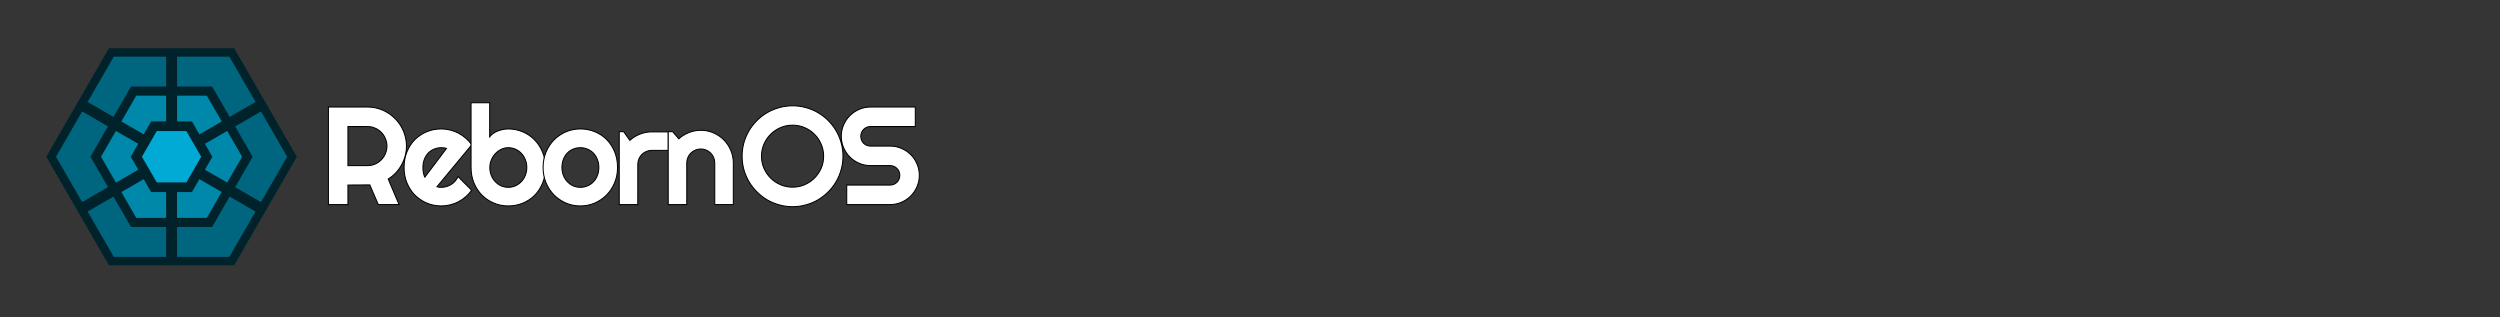
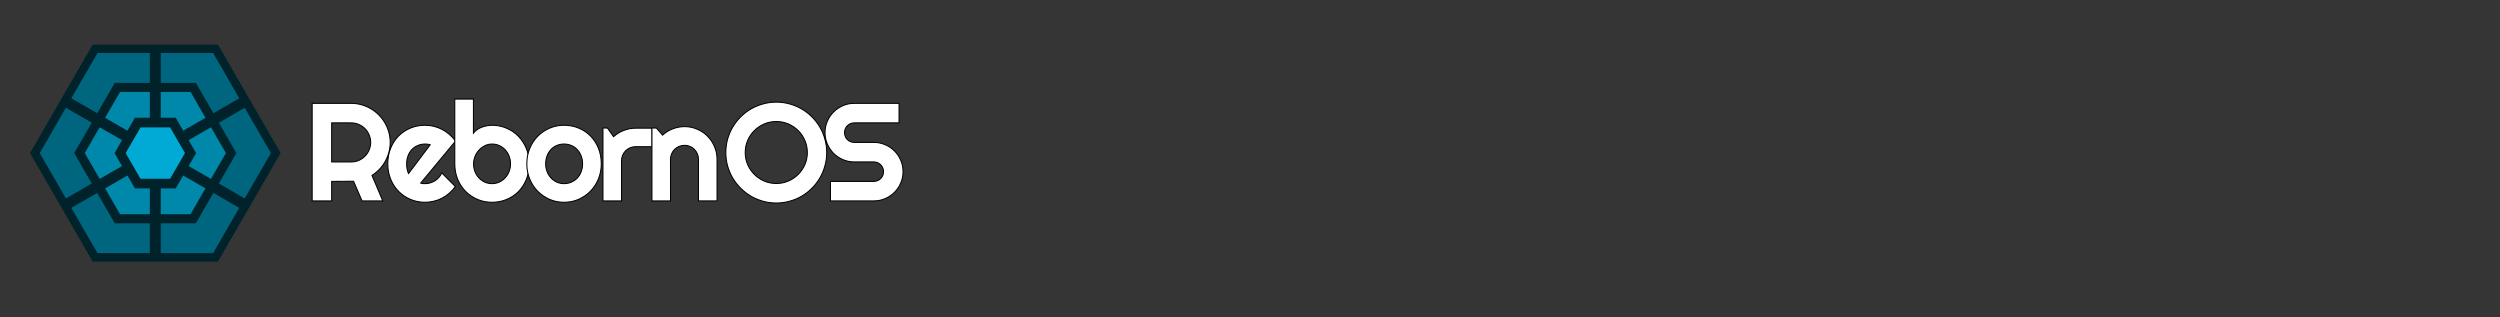
- <svg xmlns="http://www.w3.org/2000/svg" width="1000.001" height="126.428" viewBox="0 0 264.524 33.443" version="1.1" id="svg10">
+ <svg xmlns="http://www.w3.org/2000/svg" width="660" height="83.442" viewBox="0 0 174.586 22.073" version="1.1" id="svg10">
  <defs id="defs14" />
-   <rect style="fill:#353535;fill-opacity:1;stroke:none;stroke-width:1.663;stroke-linecap:round;stroke-linejoin:bevel" id="rect838" width="273.524" height="44.158" x="-3.506" y="-5.493" />
-   <path d="M 24.781,28.066 H 11.525 L 4.897,16.586 11.525,5.106 h 13.257 l 6.628,11.48 z" fill="#00222b" stroke="#aaeeff" stroke-opacity="0" id="path2" style="stroke-width:0.176" />
-   <path d="m 12.039,5.997 -2.769,4.792 2.736,1.58 1.857,-3.214 h 3.712 V 5.995 Z m 6.693,0 V 9.157 h 3.712 l 1.857,3.212 2.736,-1.58 -2.769,-4.796 z m 8.884,5.797 -2.736,1.58 1.855,3.213 -1.857,3.216 2.736,1.58 2.769,-4.796 z m -18.924,0 -2.767,4.791 2.769,4.796 2.736,-1.58 -1.857,-3.216 1.855,-3.213 z m 3.314,9.009 -2.736,1.58 2.767,4.793 h 5.536 v -3.16 h -3.71 z m 12.291,0 -1.855,3.213 h -3.71 v 3.16 h 5.536 l 2.767,-4.793 z" fill="#006680" id="path4" style="stroke-width:0.176" />
-   <path d="m 14.42,10.12 -1.58,2.733 2.362,1.364 0.791,-1.37 h 1.58 v -2.728 z m 4.311,0 v 2.728 h 1.58 l 0.791,1.37 2.362,-1.364 -1.58,-2.733 z m -6.468,3.735 -1.575,2.73 1.58,2.733 2.362,-1.364 -0.791,-1.37 0.789,-1.367 z m 11.778,0 -2.362,1.364 0.789,1.367 -0.791,1.37 2.362,1.364 1.58,-2.733 z m -8.836,5.102 -2.362,1.364 1.576,2.731 h 3.154 v -2.728 h -1.58 z m 5.894,0 -0.789,1.367 h -1.58 v 2.728 h 3.154 l 1.576,-2.731 z" fill="#0088aa" id="path6" style="stroke-width:0.176" />
-   <path d="m 19.721,19.3 h -3.135 l -1.568,-2.715 1.568,-2.715 h 3.135 l 1.568,2.715 z" fill="#00aad4" id="path8" style="stroke-width:0.176" />
-   <g id="g1112" transform="matrix(0.1090141,0,0,0.1090141,15.01245,8.21488)" style="fill:#ffffff;fill-opacity:1;stroke:#000000;stroke-opacity:1">
-     <path d="m 200.011,47.467 v 37.908 h 18.953 q 3.897,0 7.331,-1.453 3.435,-1.52 6.001,-4.095 2.575,-2.575 4.029,-6.001 1.52,-3.501 1.52,-7.397 0,-3.897 -1.52,-7.331 -1.453,-3.501 -4.029,-6.076 -2.575,-2.575 -6.001,-4.029 -3.435,-1.52 -7.331,-1.52 z m 0,75.753 H 181.058 V 28.504 h 37.908 q 5.218,0 10.039,1.387 4.821,1.32 8.982,3.831 4.227,2.443 7.661,5.944 3.501,3.435 5.944,7.661 2.5,4.227 3.831,9.048 1.387,4.821 1.387,10.039 0,4.887 -1.255,9.502 -1.2,4.623 -3.501,8.783 -2.245,4.161 -5.548,7.661 -3.303,3.501 -7.397,6.076 l 10.502,24.766 H 229.467 l -8.255,-19.086 -21.2,0.132 z m 86.366,-17.305 q 1.057,0.33 2.113,0.462 1.057,0.066 2.113,0.066 2.64,0 5.085,-0.726 2.443,-0.726 4.557,-2.047 2.18,-1.387 3.831,-3.303 1.717,-1.98 2.773,-4.359 l 13.208,13.274 q -2.5,3.567 -5.801,6.406 -3.237,2.84 -7.066,4.821 -3.765,1.98 -8.001,2.97 -4.161,1.057 -8.585,1.057 -7.463,0 -14.067,-2.773 -6.538,-2.773 -11.502,-7.727 -4.887,-4.953 -7.727,-11.756 -2.84,-6.868 -2.84,-15.058 0,-8.387 2.84,-15.323 2.84,-6.934 7.727,-11.822 4.953,-4.887 11.502,-7.595 6.604,-2.707 14.067,-2.707 4.425,0 8.651,1.057 4.227,1.057 8.001,3.038 3.831,1.98 7.131,4.887 3.303,2.84 5.801,6.406 z m 9.246,-37.182 q -1.255,-0.462 -2.5,-0.594 -1.2,-0.132 -2.5,-0.132 -3.699,0 -7.001,1.387 -3.237,1.32 -5.681,3.831 -2.377,2.5 -3.765,6.076 -1.387,3.501 -1.387,7.925 0,1 0.066,2.245 0.132,1.255 0.33,2.575 0.264,1.255 0.594,2.443 0.33,1.2 0.858,2.113 z" id="path12" style="fill:#ffffff;fill-opacity:1;stroke:#000000;stroke-width:1;stroke-opacity:1" />
-     <path d="m 391.762,87.225 q 0,8.321 -2.84,15.19 -2.84,6.868 -7.727,11.822 -4.887,4.887 -11.502,7.595 -6.538,2.707 -14.067,2.707 -7.463,0 -14.067,-2.773 -6.538,-2.773 -11.502,-7.727 -4.887,-4.953 -7.727,-11.756 -2.84,-6.868 -2.84,-15.058 v -62.873 h 18.096 v 33.021 q 1.453,-1.85 3.501,-3.303 2.113,-1.453 4.501,-2.377 2.443,-0.924 5.019,-1.387 2.575,-0.528 5.019,-0.528 7.529,0 14.067,2.84 6.604,2.773 11.502,7.793 4.887,5.019 7.727,11.888 2.84,6.801 2.84,14.925 z m -18.163,0 q 0,-4.095 -1.453,-7.595 -1.387,-3.567 -3.831,-6.141 -2.443,-2.575 -5.746,-4.029 -3.237,-1.453 -6.934,-1.453 -3.699,0 -7.001,1.65 -3.237,1.585 -5.681,4.293 -2.443,2.64 -3.831,6.141 -1.387,3.435 -1.387,7.131 0,4.095 1.387,7.595 1.387,3.501 3.831,6.076 2.443,2.575 5.681,4.095 3.303,1.453 7.001,1.453 3.699,0 6.934,-1.453 3.303,-1.52 5.746,-4.095 2.443,-2.575 3.831,-6.076 1.453,-3.501 1.453,-7.595 z" id="path14" style="fill:#ffffff;fill-opacity:1;stroke:#000000;stroke-width:1;stroke-opacity:1" />
-     <path d="m 461.683,87.225 q 0,7.925 -2.84,14.802 -2.84,6.801 -7.727,11.822 -4.887,4.953 -11.502,7.859 -6.538,2.84 -14.067,2.84 -7.463,0 -14.067,-2.84 -6.538,-2.905 -11.502,-7.859 -4.887,-5.019 -7.727,-11.822 -2.84,-6.868 -2.84,-14.802 0,-8.057 2.84,-14.925 2.84,-6.868 7.727,-11.822 4.953,-5.019 11.502,-7.859 6.604,-2.84 14.067,-2.84 7.529,0 14.067,2.707 6.604,2.64 11.502,7.595 4.887,4.887 7.727,11.822 2.84,6.868 2.84,15.323 z m -18.163,0 q 0,-4.359 -1.453,-7.859 -1.387,-3.567 -3.831,-6.076 -2.443,-2.575 -5.746,-3.897 -3.237,-1.387 -6.934,-1.387 -3.699,0 -7.001,1.387 -3.237,1.32 -5.681,3.897 -2.377,2.5 -3.765,6.076 -1.387,3.501 -1.387,7.859 0,4.095 1.387,7.595 1.387,3.501 3.765,6.076 2.443,2.575 5.681,4.095 3.303,1.453 7.001,1.453 3.699,0 6.934,-1.387 3.303,-1.387 5.746,-3.897 2.443,-2.5 3.831,-6.076 1.453,-3.567 1.453,-7.859 z m 37.826,35.993 H 463.317 V 52.486 h 4.359 l 5.944,8.387 q 4.359,-3.963 9.907,-6.076 5.548,-2.18 11.502,-2.18 h 15.917 v 17.963 h -15.917 q -2.84,0 -5.351,1.057 -2.5,1.057 -4.359,2.905 -1.85,1.85 -2.905,4.359 -1.057,2.5 -1.057,5.351 z" id="path16" style="fill:#ffffff;fill-opacity:1;stroke:#000000;stroke-width:1;stroke-opacity:1" />
-     <path d="M 528.888,123.218 H 510.858 V 52.486 h 4.359 l 5.944,6.868 c 2.906,-2.642 6.186,-4.667 9.842,-6.076 3.699,-1.454 7.551,-2.18 11.558,-2.18 4.314,0 8.387,0.833 12.218,2.5 3.831,1.629 7.177,3.896 10.039,6.801 2.862,2.862 5.107,6.23 6.736,10.105 1.667,3.831 2.5,7.925 2.5,12.284 V 123.195 H 556.023 V 82.788 c 0,-1.849 -0.352,-3.588 -1.057,-5.218 -0.705,-1.667 -1.673,-3.12 -2.905,-4.359 -1.234,-1.234 -2.664,-2.202 -4.293,-2.905 -1.629,-0.705 -3.368,-1.057 -5.218,-1.057 -1.894,0 -3.677,0.352 -5.351,1.057 -1.667,0.705 -3.12,1.673 -4.359,2.905 -1.234,1.234 -2.202,2.686 -2.905,4.359 -0.705,1.629 -1.057,3.368 -1.057,5.218 z M 680.514,76.262 c 0,4.491 -0.594,8.827 -1.783,13.01 -1.145,4.139 -2.774,8.035 -4.887,11.69 -2.114,3.611 -4.667,6.913 -7.661,9.907 -3.001,3.001 -6.303,5.576 -9.907,7.727 -3.611,2.114 -7.507,3.743 -11.69,4.887 -4.183,1.189 -8.519,1.783 -13.01,1.783 -4.491,0 -8.827,-0.594 -13.01,-1.783 -4.139,-1.145 -8.035,-2.774 -11.69,-4.887 -3.611,-2.158 -6.913,-4.733 -9.907,-7.727 -3.001,-3.001 -5.576,-6.303 -7.727,-9.907 -2.114,-3.654 -3.765,-7.551 -4.953,-11.69 -1.145,-4.183 -1.717,-8.519 -1.717,-13.01 0,-4.491 0.572,-8.827 1.717,-13.01 1.189,-4.183 2.84,-8.079 4.953,-11.69 2.158,-3.611 4.733,-6.913 7.727,-9.907 3.001,-3.001 6.303,-5.554 9.907,-7.661 3.654,-2.114 7.551,-3.743 11.69,-4.887 4.183,-1.189 8.519,-1.783 13.01,-1.783 4.491,0 8.827,0.594 13.01,1.783 4.183,1.145 8.079,2.774 11.69,4.887 3.611,2.114 6.913,4.667 9.907,7.661 3.001,3.001 5.554,6.303 7.661,9.907 2.114,3.611 3.743,7.507 4.887,11.69 1.189,4.183 1.783,8.519 1.783,13.01 z m -18.823,0 c 0,-4.139 -0.792,-8.035 -2.377,-11.69 -1.585,-3.699 -3.742,-6.891 -6.471,-9.577 -2.686,-2.73 -5.878,-4.887 -9.577,-6.471 -3.654,-1.585 -7.551,-2.377 -11.69,-2.377 -4.183,0 -8.101,0.792 -11.756,2.377 -3.654,1.585 -6.846,3.742 -9.577,6.471 -2.73,2.686 -4.887,5.878 -6.471,9.577 -1.585,3.654 -2.377,7.551 -2.377,11.69 0,4.139 0.792,8.035 2.377,11.69 1.585,3.611 3.742,6.778 6.471,9.502 2.73,2.73 5.922,4.887 9.577,6.471 3.654,1.585 7.573,2.377 11.756,2.377 4.139,0 8.035,-0.792 11.69,-2.377 3.699,-1.585 6.891,-3.742 9.577,-6.471 2.73,-2.73 4.887,-5.897 6.471,-9.502 1.585,-3.654 2.377,-7.551 2.377,-11.69 z m 17.153,-19.351 c 0,-3.919 0.748,-7.595 2.245,-11.029 1.497,-3.434 3.522,-6.428 6.076,-8.982 2.598,-2.598 5.614,-4.645 9.048,-6.141 3.434,-1.497 7.11,-2.245 11.029,-2.245 h 43.457 v 18.953 h -43.457 c -1.32,0 -2.553,0.242 -3.699,0.726 -1.145,0.484 -2.157,1.167 -3.038,2.047 -0.837,0.837 -1.497,1.827 -1.98,2.97 -0.484,1.145 -0.726,2.378 -0.726,3.699 0,1.32 0.242,2.575 0.726,3.765 0.484,1.145 1.144,2.157 1.98,3.038 0.88,0.837 1.893,1.497 3.038,1.98 1.145,0.484 2.378,0.726 3.699,0.726 h 18.953 c 3.919,0 7.595,0.748 11.029,2.245 3.479,1.454 6.494,3.479 9.048,6.076 2.598,2.554 4.623,5.57 6.076,9.048 1.497,3.434 2.245,7.11 2.245,11.029 0,3.919 -0.748,7.595 -2.245,11.029 -1.454,3.434 -3.479,6.45 -6.076,9.048 -2.554,2.554 -5.57,4.579 -9.048,6.076 -3.434,1.497 -7.11,2.245 -11.029,2.245 H 684.125 v -18.953 h 42.069 c 1.32,0 2.553,-0.242 3.699,-0.726 1.145,-0.484 2.135,-1.144 2.97,-1.98 0.88,-0.88 1.563,-1.893 2.047,-3.037 0.484,-1.145 0.726,-2.378 0.726,-3.699 0,-1.32 -0.242,-2.553 -0.726,-3.699 -0.484,-1.145 -1.167,-2.135 -2.047,-2.97 -0.837,-0.88 -1.827,-1.563 -2.97,-2.047 -1.145,-0.484 -2.378,-0.726 -3.699,-0.726 h -18.953 c -3.919,0 -7.595,-0.748 -11.029,-2.245 -3.434,-1.497 -6.45,-3.522 -9.048,-6.076 -2.554,-2.598 -4.579,-5.614 -6.076,-9.048 -1.497,-3.479 -2.245,-7.177 -2.245,-11.095 z" id="path18" style="fill:#ffffff;fill-opacity:1;stroke:#000000;stroke-width:1;stroke-opacity:1" />
+   <rect style="fill:#353535;fill-opacity:1;stroke:none;stroke-width:1.097;stroke-linecap:round;stroke-linejoin:bevel" id="rect838" width="180.526" height="29.144" x="-0.277" y="-3.881" />
+   <g id="g859" transform="translate(-3.174284)">
+     <path d="M 18.393,18.268 H 9.643 L 5.269,10.691 9.644,3.114 h 8.749 l 4.375,7.577 z" fill="#00222b" stroke="#aaeeff" stroke-opacity="0" id="path2" style="stroke-width:0.116" />
+     <path d="M 9.983,3.702 8.155,6.865 9.961,7.908 11.187,5.786 h 2.45 V 3.701 Z m 4.417,0 v 2.085 h 2.45 l 1.226,2.12 1.806,-1.043 -1.827,-3.165 z m 5.863,3.826 -1.806,1.043 1.225,2.121 -1.226,2.123 1.806,1.043 1.827,-3.165 z m -12.49,0 -1.826,3.162 1.827,3.165 1.806,-1.043 -1.226,-2.123 1.225,-2.121 z m 2.187,5.946 -1.806,1.043 1.826,3.163 h 3.654 v -2.085 h -2.449 z m 8.112,0 -1.225,2.121 h -2.448 v 2.085 h 3.654 l 1.826,-3.163 z" fill="#006680" id="path4" style="stroke-width:0.116" />
+     <path d="M 11.555,6.424 10.512,8.227 12.071,9.128 12.593,8.224 h 1.043 V 6.423 Z m 2.845,0 v 1.8 h 1.043 L 15.965,9.128 17.524,8.228 16.481,6.424 Z m -4.269,2.465 -1.039,1.802 1.043,1.804 1.559,-0.9 -0.522,-0.904 0.521,-0.902 z m 7.774,0 -1.559,0.9 0.521,0.902 -0.522,0.904 1.559,0.9 1.043,-1.804 z m -5.832,3.367 -1.559,0.9 1.04,1.802 h 2.082 V 13.158 H 12.594 Z m 3.89,0 -0.521,0.902 h -1.043 v 1.8 h 2.082 l 1.04,-1.802 z" fill="#0088aa" id="path6" style="stroke-width:0.116" />
+     <path d="M 15.053,12.483 H 12.984 L 11.949,10.691 12.984,8.899 h 2.069 l 1.035,1.792 z" fill="#00aad4" id="path8" style="stroke-width:0.116" />
+     <g id="g1112" transform="matrix(0.0719493,0,0,0.0719493,11.94526,5.166014)" style="fill:#ffffff;fill-opacity:1;stroke:#000000;stroke-opacity:1">
+       <path d="m 200.011,47.467 v 37.908 h 18.953 q 3.897,0 7.331,-1.453 3.435,-1.52 6.001,-4.095 2.575,-2.575 4.029,-6.001 1.52,-3.501 1.52,-7.397 0,-3.897 -1.52,-7.331 -1.453,-3.501 -4.029,-6.076 -2.575,-2.575 -6.001,-4.029 -3.435,-1.52 -7.331,-1.52 z m 0,75.753 H 181.058 V 28.504 h 37.908 q 5.218,0 10.039,1.387 4.821,1.32 8.982,3.831 4.227,2.443 7.661,5.944 3.501,3.435 5.944,7.661 2.5,4.227 3.831,9.048 1.387,4.821 1.387,10.039 0,4.887 -1.255,9.502 -1.2,4.623 -3.501,8.783 -2.245,4.161 -5.548,7.661 -3.303,3.501 -7.397,6.076 l 10.502,24.766 H 229.467 l -8.255,-19.086 -21.2,0.132 z m 86.366,-17.305 q 1.057,0.33 2.113,0.462 1.057,0.066 2.113,0.066 2.64,0 5.085,-0.726 2.443,-0.726 4.557,-2.047 2.18,-1.387 3.831,-3.303 1.717,-1.98 2.773,-4.359 l 13.208,13.274 q -2.5,3.567 -5.801,6.406 -3.237,2.84 -7.066,4.821 -3.765,1.98 -8.001,2.97 -4.161,1.057 -8.585,1.057 -7.463,0 -14.067,-2.773 -6.538,-2.773 -11.502,-7.727 -4.887,-4.953 -7.727,-11.756 -2.84,-6.868 -2.84,-15.058 0,-8.387 2.84,-15.323 2.84,-6.934 7.727,-11.822 4.953,-4.887 11.502,-7.595 6.604,-2.707 14.067,-2.707 4.425,0 8.651,1.057 4.227,1.057 8.001,3.038 3.831,1.98 7.131,4.887 3.303,2.84 5.801,6.406 z m 9.246,-37.182 q -1.255,-0.462 -2.5,-0.594 -1.2,-0.132 -2.5,-0.132 -3.699,0 -7.001,1.387 -3.237,1.32 -5.681,3.831 -2.377,2.5 -3.765,6.076 -1.387,3.501 -1.387,7.925 0,1 0.066,2.245 0.132,1.255 0.33,2.575 0.264,1.255 0.594,2.443 0.33,1.2 0.858,2.113 z" id="path12" style="fill:#ffffff;fill-opacity:1;stroke:#000000;stroke-width:1;stroke-opacity:1" />
+       <path d="m 391.762,87.225 q 0,8.321 -2.84,15.19 -2.84,6.868 -7.727,11.822 -4.887,4.887 -11.502,7.595 -6.538,2.707 -14.067,2.707 -7.463,0 -14.067,-2.773 -6.538,-2.773 -11.502,-7.727 -4.887,-4.953 -7.727,-11.756 -2.84,-6.868 -2.84,-15.058 v -62.873 h 18.096 v 33.021 q 1.453,-1.85 3.501,-3.303 2.113,-1.453 4.501,-2.377 2.443,-0.924 5.019,-1.387 2.575,-0.528 5.019,-0.528 7.529,0 14.067,2.84 6.604,2.773 11.502,7.793 4.887,5.019 7.727,11.888 2.84,6.801 2.84,14.925 z m -18.163,0 q 0,-4.095 -1.453,-7.595 -1.387,-3.567 -3.831,-6.141 -2.443,-2.575 -5.746,-4.029 -3.237,-1.453 -6.934,-1.453 -3.699,0 -7.001,1.65 -3.237,1.585 -5.681,4.293 -2.443,2.64 -3.831,6.141 -1.387,3.435 -1.387,7.131 0,4.095 1.387,7.595 1.387,3.501 3.831,6.076 2.443,2.575 5.681,4.095 3.303,1.453 7.001,1.453 3.699,0 6.934,-1.453 3.303,-1.52 5.746,-4.095 2.443,-2.575 3.831,-6.076 1.453,-3.501 1.453,-7.595 z" id="path14" style="fill:#ffffff;fill-opacity:1;stroke:#000000;stroke-width:1;stroke-opacity:1" />
+       <path d="m 461.683,87.225 q 0,7.925 -2.84,14.802 -2.84,6.801 -7.727,11.822 -4.887,4.953 -11.502,7.859 -6.538,2.84 -14.067,2.84 -7.463,0 -14.067,-2.84 -6.538,-2.905 -11.502,-7.859 -4.887,-5.019 -7.727,-11.822 -2.84,-6.868 -2.84,-14.802 0,-8.057 2.84,-14.925 2.84,-6.868 7.727,-11.822 4.953,-5.019 11.502,-7.859 6.604,-2.84 14.067,-2.84 7.529,0 14.067,2.707 6.604,2.64 11.502,7.595 4.887,4.887 7.727,11.822 2.84,6.868 2.84,15.323 z m -18.163,0 q 0,-4.359 -1.453,-7.859 -1.387,-3.567 -3.831,-6.076 -2.443,-2.575 -5.746,-3.897 -3.237,-1.387 -6.934,-1.387 -3.699,0 -7.001,1.387 -3.237,1.32 -5.681,3.897 -2.377,2.5 -3.765,6.076 -1.387,3.501 -1.387,7.859 0,4.095 1.387,7.595 1.387,3.501 3.765,6.076 2.443,2.575 5.681,4.095 3.303,1.453 7.001,1.453 3.699,0 6.934,-1.387 3.303,-1.387 5.746,-3.897 2.443,-2.5 3.831,-6.076 1.453,-3.567 1.453,-7.859 z m 37.826,35.993 H 463.317 V 52.486 h 4.359 l 5.944,8.387 q 4.359,-3.963 9.907,-6.076 5.548,-2.18 11.502,-2.18 h 15.917 v 17.963 h -15.917 q -2.84,0 -5.351,1.057 -2.5,1.057 -4.359,2.905 -1.85,1.85 -2.905,4.359 -1.057,2.5 -1.057,5.351 z" id="path16" style="fill:#ffffff;fill-opacity:1;stroke:#000000;stroke-width:1;stroke-opacity:1" />
+       <path d="M 528.888,123.218 H 510.858 V 52.486 h 4.359 l 5.944,6.868 c 2.906,-2.642 6.186,-4.667 9.842,-6.076 3.699,-1.454 7.551,-2.18 11.558,-2.18 4.314,0 8.387,0.833 12.218,2.5 3.831,1.629 7.177,3.896 10.039,6.801 2.862,2.862 5.107,6.23 6.736,10.105 1.667,3.831 2.5,7.925 2.5,12.284 V 123.195 H 556.023 V 82.788 c 0,-1.849 -0.352,-3.588 -1.057,-5.218 -0.705,-1.667 -1.673,-3.12 -2.905,-4.359 -1.234,-1.234 -2.664,-2.202 -4.293,-2.905 -1.629,-0.705 -3.368,-1.057 -5.218,-1.057 -1.894,0 -3.677,0.352 -5.351,1.057 -1.667,0.705 -3.12,1.673 -4.359,2.905 -1.234,1.234 -2.202,2.686 -2.905,4.359 -0.705,1.629 -1.057,3.368 -1.057,5.218 z M 680.514,76.262 c 0,4.491 -0.594,8.827 -1.783,13.01 -1.145,4.139 -2.774,8.035 -4.887,11.69 -2.114,3.611 -4.667,6.913 -7.661,9.907 -3.001,3.001 -6.303,5.576 -9.907,7.727 -3.611,2.114 -7.507,3.743 -11.69,4.887 -4.183,1.189 -8.519,1.783 -13.01,1.783 -4.491,0 -8.827,-0.594 -13.01,-1.783 -4.139,-1.145 -8.035,-2.774 -11.69,-4.887 -3.611,-2.158 -6.913,-4.733 -9.907,-7.727 -3.001,-3.001 -5.576,-6.303 -7.727,-9.907 -2.114,-3.654 -3.765,-7.551 -4.953,-11.69 -1.145,-4.183 -1.717,-8.519 -1.717,-13.01 0,-4.491 0.572,-8.827 1.717,-13.01 1.189,-4.183 2.84,-8.079 4.953,-11.69 2.158,-3.611 4.733,-6.913 7.727,-9.907 3.001,-3.001 6.303,-5.554 9.907,-7.661 3.654,-2.114 7.551,-3.743 11.69,-4.887 4.183,-1.189 8.519,-1.783 13.01,-1.783 4.491,0 8.827,0.594 13.01,1.783 4.183,1.145 8.079,2.774 11.69,4.887 3.611,2.114 6.913,4.667 9.907,7.661 3.001,3.001 5.554,6.303 7.661,9.907 2.114,3.611 3.743,7.507 4.887,11.69 1.189,4.183 1.783,8.519 1.783,13.01 z m -18.823,0 c 0,-4.139 -0.792,-8.035 -2.377,-11.69 -1.585,-3.699 -3.742,-6.891 -6.471,-9.577 -2.686,-2.73 -5.878,-4.887 -9.577,-6.471 -3.654,-1.585 -7.551,-2.377 -11.69,-2.377 -4.183,0 -8.101,0.792 -11.756,2.377 -3.654,1.585 -6.846,3.742 -9.577,6.471 -2.73,2.686 -4.887,5.878 -6.471,9.577 -1.585,3.654 -2.377,7.551 -2.377,11.69 0,4.139 0.792,8.035 2.377,11.69 1.585,3.611 3.742,6.778 6.471,9.502 2.73,2.73 5.922,4.887 9.577,6.471 3.654,1.585 7.573,2.377 11.756,2.377 4.139,0 8.035,-0.792 11.69,-2.377 3.699,-1.585 6.891,-3.742 9.577,-6.471 2.73,-2.73 4.887,-5.897 6.471,-9.502 1.585,-3.654 2.377,-7.551 2.377,-11.69 z m 17.153,-19.351 c 0,-3.919 0.748,-7.595 2.245,-11.029 1.497,-3.434 3.522,-6.428 6.076,-8.982 2.598,-2.598 5.614,-4.645 9.048,-6.141 3.434,-1.497 7.11,-2.245 11.029,-2.245 h 43.457 v 18.953 h -43.457 c -1.32,0 -2.553,0.242 -3.699,0.726 -1.145,0.484 -2.157,1.167 -3.038,2.047 -0.837,0.837 -1.497,1.827 -1.98,2.97 -0.484,1.145 -0.726,2.378 -0.726,3.699 0,1.32 0.242,2.575 0.726,3.765 0.484,1.145 1.144,2.157 1.98,3.038 0.88,0.837 1.893,1.497 3.038,1.98 1.145,0.484 2.378,0.726 3.699,0.726 h 18.953 c 3.919,0 7.595,0.748 11.029,2.245 3.479,1.454 6.494,3.479 9.048,6.076 2.598,2.554 4.623,5.57 6.076,9.048 1.497,3.434 2.245,7.11 2.245,11.029 0,3.919 -0.748,7.595 -2.245,11.029 -1.454,3.434 -3.479,6.45 -6.076,9.048 -2.554,2.554 -5.57,4.579 -9.048,6.076 -3.434,1.497 -7.11,2.245 -11.029,2.245 H 684.125 v -18.953 h 42.069 c 1.32,0 2.553,-0.242 3.699,-0.726 1.145,-0.484 2.135,-1.144 2.97,-1.98 0.88,-0.88 1.563,-1.893 2.047,-3.037 0.484,-1.145 0.726,-2.378 0.726,-3.699 0,-1.32 -0.242,-2.553 -0.726,-3.699 -0.484,-1.145 -1.167,-2.135 -2.047,-2.97 -0.837,-0.88 -1.827,-1.563 -2.97,-2.047 -1.145,-0.484 -2.378,-0.726 -3.699,-0.726 h -18.953 c -3.919,0 -7.595,-0.748 -11.029,-2.245 -3.434,-1.497 -6.45,-3.522 -9.048,-6.076 -2.554,-2.598 -4.579,-5.614 -6.076,-9.048 -1.497,-3.479 -2.245,-7.177 -2.245,-11.095 z" id="path18" style="fill:#ffffff;fill-opacity:1;stroke:#000000;stroke-width:1;stroke-opacity:1" />
+     </g>
  </g>
</svg>
